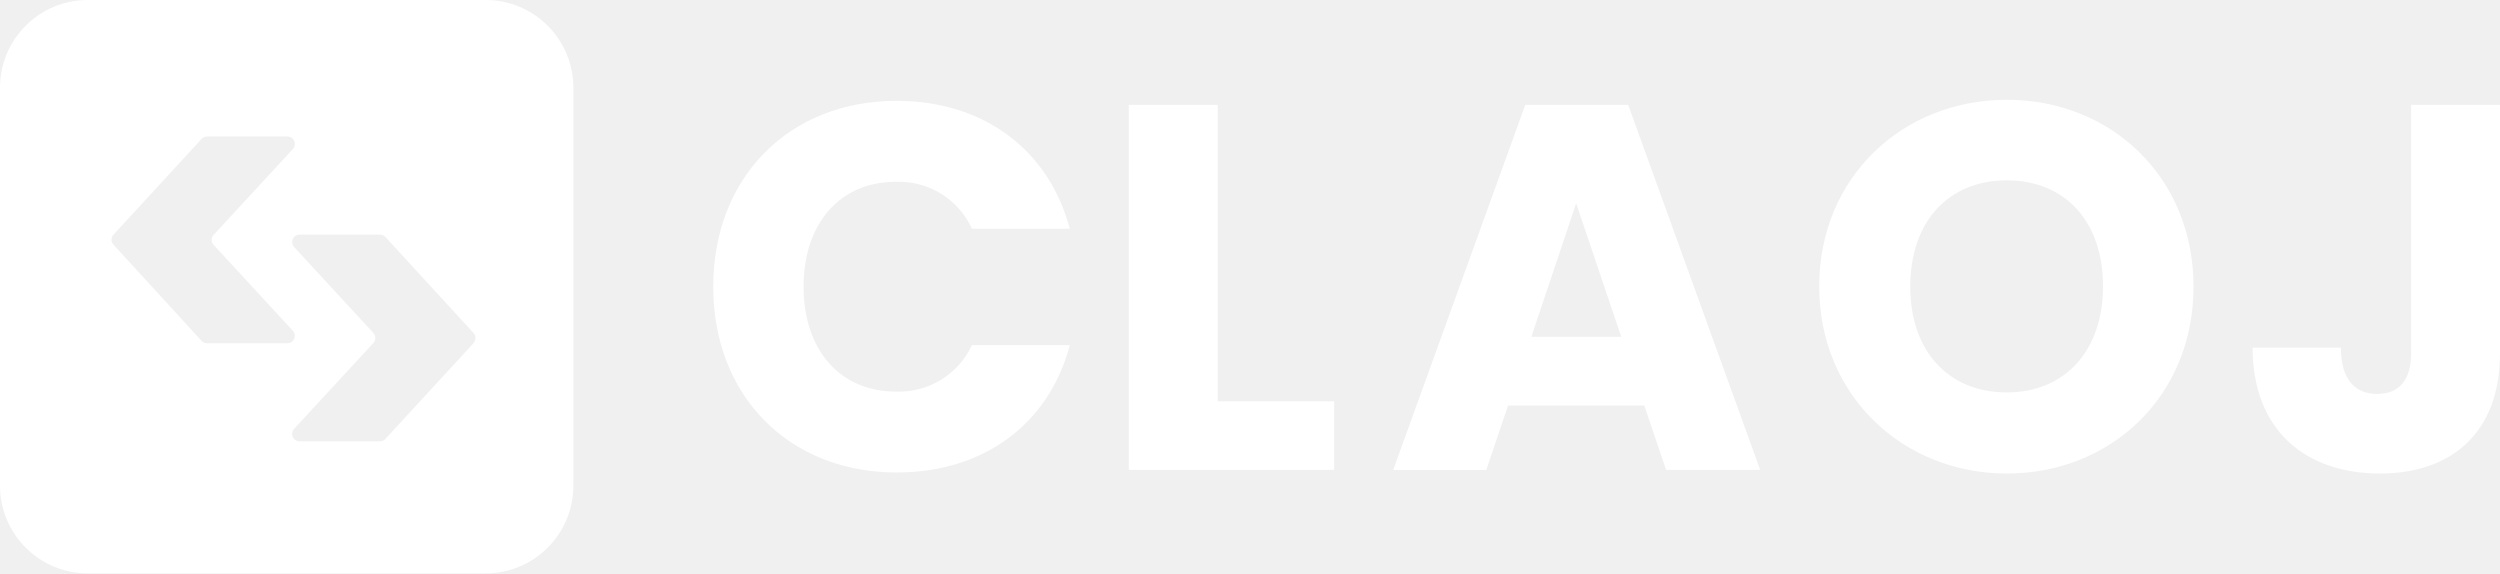
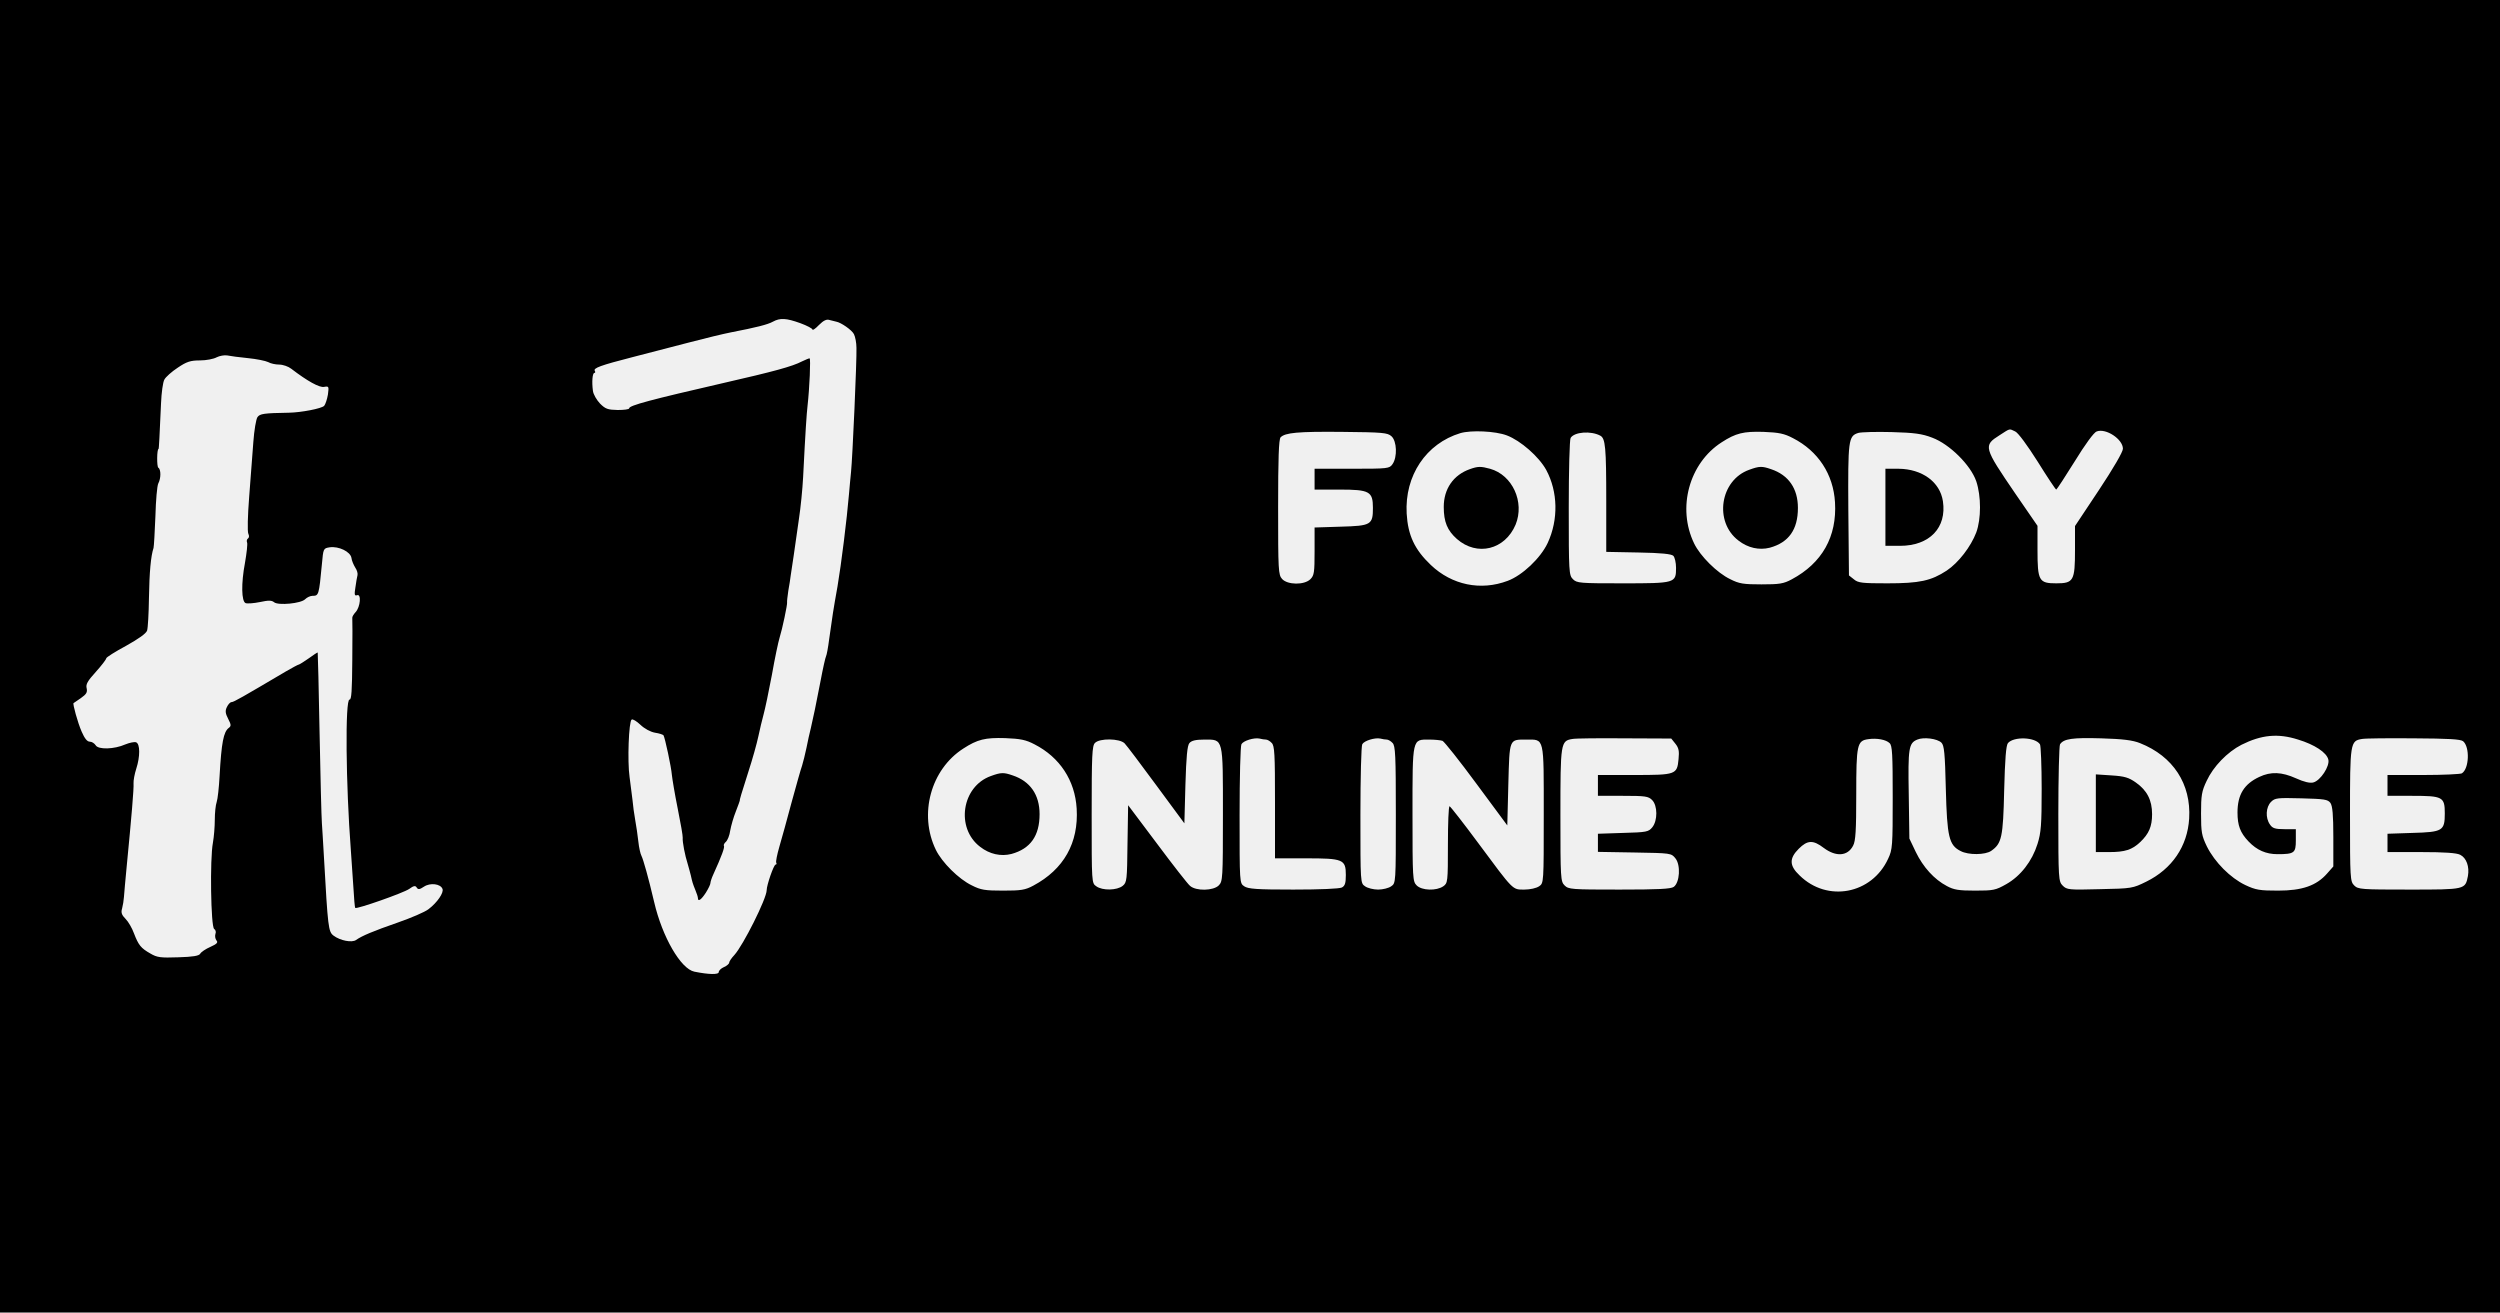
- <svg xmlns="http://www.w3.org/2000/svg" viewBox="0 0 357.53 81.99">
-   <defs>
-     <style>.cls-1{fill:#fff;}</style>
-   </defs>
-   <g id="Layer_2" data-name="Layer 2">
-     <g id="LAYER_4" data-name="LAYER 4">
-       <path class="cls-1" d="M128.23,14.42c12.42,0,21.78,7,24.76,18.29H139A11.49,11.49,0,0,0,128.08,26c-7.8,0-13.16,5.79-13.16,15s5.36,15,13.16,15A11.51,11.51,0,0,0,139,49.36h14c-3,11.3-12.34,18.21-24.76,18.21C112.84,67.57,102,56.64,102,41S112.84,14.42,128.23,14.42Z" />
-       <path class="cls-1" d="M174.15,15V57.39H190.8V67.2H161.43V15Z" />
-       <path class="cls-1" d="M235.15,58H215.67l-3.12,9.22H199.24L218.13,15h14.72L251.73,67.2H238.27Zm-9.74-28.92L219,48.17h12.86Z" />
-       <path class="cls-1" d="M287,67.72c-14.79,0-26.83-11.08-26.83-26.76s12-26.69,26.83-26.69S313.7,25.27,313.7,41,301.81,67.72,287,67.72Zm0-11.6c8.33,0,13.76-6,13.76-15.16,0-9.3-5.43-15.17-13.76-15.17S273.19,31.66,273.19,41C273.19,50.1,278.54,56.12,287,56.12Z" />
-       <path class="cls-1" d="M344.82,15h12.71V50.55c0,11.22-6.84,17.17-17.17,17.17-10.7,0-18.21-6.24-18.21-18h12.63c0,4.46,1.94,6.62,5.21,6.62,3.05,0,4.83-1.94,4.83-5.8Z" />
-       <path class="cls-1" d="M69.44,0H12.55A12.55,12.55,0,0,0,0,12.55V69.44A12.55,12.55,0,0,0,12.55,82H69.44A12.55,12.55,0,0,0,82,69.44V12.55A12.55,12.55,0,0,0,69.44,0ZM29.62,49.09a1.08,1.08,0,0,1-.79-.34L16.24,35a1.06,1.06,0,0,1,0-1.45L28.83,19.87a1.09,1.09,0,0,1,.79-.35H41.09a1.07,1.07,0,0,1,.79,1.8L30.56,33.58a1.06,1.06,0,0,0,0,1.45L41.88,47.3a1.07,1.07,0,0,1-.79,1.79Zm38.09,0L55.12,62.77a1.09,1.09,0,0,1-.79.35H42.86a1.07,1.07,0,0,1-.79-1.8L53.39,49.06a1.06,1.06,0,0,0,0-1.45L42.07,35.34a1.07,1.07,0,0,1,.79-1.79H54.33a1.08,1.08,0,0,1,.79.34L67.71,47.61A1.06,1.06,0,0,1,67.71,49.06Z" />
-     </g>
+ <svg xmlns="http://www.w3.org/2000/svg" version="1.0" width="1200pt" height="630pt" viewBox="0 0 1200 630" preserveAspectRatio="xMidYMid meet">
+   <g transform="translate(0,630) scale(0.1,-0.1)" fill="#000000" stroke="none">
+     <path d="M0 3150 l0 -3150 6000 0 6000 0 0 3150 0 3150 -6000 0 -6000 0 0 -3150z m3841 1599 c33 -12 59 -26 59 -31 0 -5 14 4 31 22 22 22 37 29 51 24 11 -3 26 -7 32 -8 23 -4 75 -40 85 -60 6 -12 12 -41 12 -66 2 -57 -19 -529 -26 -595 -3 -27 -7 -76 -10 -108 -10 -119 -37 -336 -55 -442 -21 -117 -24 -139 -40 -253 -5 -40 -12 -77 -15 -82 -3 -5 -15 -58 -26 -117 -24 -124 -34 -172 -47 -228 -6 -22 -15 -65 -21 -95 -6 -30 -16 -68 -21 -85 -6 -16 -28 -95 -50 -175 -21 -80 -48 -176 -59 -214 -11 -38 -18 -73 -15 -77 3 -5 1 -9 -3 -9 -9 0 -43 -99 -43 -123 0 -40 -113 -265 -155 -311 -14 -15 -25 -31 -25 -37 0 -5 -11 -15 -25 -21 -14 -6 -25 -17 -25 -24 0 -13 -48 -12 -117 2 -65 13 -154 166 -193 334 -28 119 -52 204 -61 222 -5 9 -12 40 -15 69 -3 29 -10 75 -15 103 -5 28 -11 71 -13 96 -3 25 -9 74 -14 110 -11 75 -4 268 10 276 5 4 24 -8 42 -25 20 -19 48 -34 70 -38 20 -3 39 -9 41 -13 7 -12 37 -151 40 -190 2 -19 14 -92 28 -161 14 -69 25 -132 24 -140 -2 -19 11 -86 24 -126 5 -18 12 -42 15 -55 7 -32 9 -39 22 -71 7 -16 12 -33 12 -38 0 -19 16 -8 38 26 12 19 22 40 22 46 0 6 6 25 14 42 41 90 55 130 51 137 -3 4 2 13 9 19 8 7 18 31 21 54 4 23 16 65 27 92 11 28 19 51 19 52 -1 5 7 31 41 138 20 61 41 137 48 170 7 33 18 80 25 105 7 25 25 110 40 190 14 80 31 160 37 179 13 41 38 160 36 169 -1 4 2 30 6 57 5 28 10 59 11 70 2 11 8 56 15 100 6 44 18 123 25 175 8 52 17 142 20 200 11 221 17 306 21 340 10 89 16 230 10 230 -4 0 -20 -7 -37 -15 -46 -24 -134 -48 -379 -104 -343 -79 -450 -107 -450 -121 0 -5 -25 -8 -55 -8 -48 1 -59 5 -85 31 -16 17 -32 44 -34 61 -6 44 -2 86 7 86 5 0 5 5 2 10 -8 13 26 26 182 66 73 19 195 51 270 70 76 20 167 42 203 49 119 23 175 37 200 51 35 19 64 17 131 -7z m-2651 -168 c41 -4 85 -13 97 -19 12 -7 36 -12 53 -12 18 0 44 -9 58 -20 77 -59 136 -92 158 -87 23 4 23 2 18 -37 -4 -23 -12 -47 -18 -54 -12 -13 -110 -32 -169 -33 -122 -2 -139 -5 -151 -21 -7 -10 -16 -64 -20 -120 -4 -57 -13 -175 -20 -263 -7 -89 -9 -167 -4 -177 5 -10 4 -19 -2 -23 -5 -3 -7 -12 -4 -19 3 -7 -2 -51 -10 -97 -19 -100 -17 -186 3 -194 8 -3 39 -1 68 5 42 9 57 9 69 -1 20 -16 129 -6 149 15 9 9 25 16 35 16 30 0 31 3 45 151 7 77 7 77 38 82 43 6 99 -21 104 -51 1 -12 10 -33 18 -46 9 -13 13 -29 11 -37 -2 -8 -7 -34 -10 -58 -6 -36 -4 -42 8 -38 21 8 16 -56 -7 -81 -10 -11 -17 -23 -16 -28 1 -5 1 -96 0 -202 -1 -148 -4 -191 -13 -190 -22 5 -18 -409 6 -722 3 -41 8 -120 12 -175 3 -55 7 -101 9 -103 7 -7 232 72 259 91 22 16 30 17 36 7 7 -11 14 -10 35 4 30 20 80 14 89 -11 7 -18 -25 -65 -67 -97 -18 -14 -84 -42 -147 -64 -118 -41 -173 -64 -201 -84 -20 -14 -76 -3 -108 21 -25 19 -27 38 -46 376 -4 66 -8 140 -10 165 -2 25 -7 218 -11 430 -4 212 -8 386 -9 388 -1 1 -20 -11 -43 -28 -23 -16 -45 -30 -48 -30 -3 0 -31 -15 -62 -33 -210 -124 -250 -147 -260 -147 -7 0 -17 -11 -23 -24 -9 -18 -7 -31 6 -56 15 -29 15 -35 3 -44 -25 -19 -35 -70 -44 -231 -3 -55 -9 -111 -14 -125 -5 -14 -9 -52 -9 -85 0 -33 -4 -82 -9 -110 -15 -77 -10 -404 6 -414 7 -4 10 -15 6 -24 -3 -10 -1 -23 5 -31 9 -10 2 -17 -29 -31 -23 -10 -45 -25 -49 -33 -6 -10 -34 -15 -105 -17 -85 -3 -102 -1 -134 18 -46 26 -57 40 -79 97 -9 25 -27 56 -40 69 -19 19 -23 31 -17 50 4 15 8 40 9 56 1 17 7 82 13 145 23 236 35 376 33 400 -1 13 5 45 13 70 19 58 19 120 -1 127 -8 3 -31 -2 -51 -10 -54 -24 -131 -26 -143 -4 -6 9 -18 17 -28 17 -13 0 -25 16 -39 48 -19 43 -44 135 -39 137 1 1 17 12 35 24 27 19 32 28 28 47 -5 19 4 35 44 79 27 30 50 60 50 65 0 5 43 32 95 60 61 34 96 59 101 73 4 12 8 83 9 157 2 124 9 201 22 240 2 8 6 77 9 153 2 75 8 146 14 157 13 24 13 67 0 75 -8 5 -7 90 1 90 2 0 5 65 12 220 2 50 9 101 16 113 6 12 35 38 64 57 43 29 61 35 107 35 30 0 66 7 80 15 14 7 36 11 50 9 14 -3 59 -9 100 -13z m8483 -352 c14 -6 58 -66 108 -145 46 -74 86 -134 89 -134 3 1 43 62 89 136 49 80 92 139 105 143 44 17 126 -37 126 -83 0 -15 -46 -94 -115 -198 l-115 -173 0 -115 c0 -148 -7 -160 -90 -160 -83 0 -90 12 -90 160 l0 116 -106 154 c-153 224 -155 231 -76 281 53 34 45 32 75 18z m-2994 -23 c26 -23 29 -100 5 -134 -15 -21 -20 -22 -195 -22 l-179 0 0 -50 0 -50 120 0 c144 0 160 -9 160 -88 0 -81 -9 -86 -154 -90 l-126 -4 0 -114 c0 -101 -2 -116 -20 -134 -29 -29 -110 -28 -136 1 -18 20 -19 41 -19 345 0 231 3 326 12 335 22 22 81 28 294 26 198 -2 219 -4 238 -21z m554 4 c66 -25 154 -102 189 -166 56 -104 59 -238 7 -350 -34 -73 -122 -156 -192 -182 -130 -49 -268 -20 -369 76 -78 74 -110 143 -116 247 -10 182 93 336 258 386 51 15 168 10 223 -11z m448 -1 c25 -13 29 -54 29 -315 l0 -243 155 -3 c109 -2 158 -7 167 -16 7 -7 13 -33 13 -58 0 -73 -4 -74 -257 -74 -205 0 -219 1 -238 20 -19 19 -20 33 -20 343 0 177 4 328 9 335 18 29 97 35 142 11z m925 -12 c121 -62 194 -173 202 -308 10 -165 -62 -292 -208 -370 -39 -21 -59 -24 -145 -24 -86 0 -107 3 -150 25 -63 30 -144 111 -173 171 -83 171 -24 386 132 486 68 44 105 53 201 50 74 -3 99 -8 141 -30z m669 2 c83 -31 184 -131 211 -209 24 -72 24 -180 0 -246 -26 -68 -85 -145 -142 -183 -75 -49 -130 -61 -285 -61 -120 0 -140 2 -160 19 l-24 19 -3 314 c-2 337 0 355 48 370 14 4 86 6 160 4 109 -3 146 -8 195 -27z m1756 -1449 c79 -24 137 -62 145 -96 8 -31 -38 -102 -73 -110 -15 -4 -45 3 -82 20 -69 31 -121 33 -176 7 -73 -34 -105 -85 -105 -171 0 -62 13 -97 53 -139 40 -42 84 -61 139 -61 81 0 88 6 88 66 l0 54 -54 0 c-45 0 -58 4 -70 22 -23 32 -20 84 5 109 19 19 30 20 146 17 110 -3 126 -5 139 -22 10 -15 14 -55 14 -163 l0 -142 -30 -34 c-51 -58 -119 -82 -235 -82 -88 0 -107 3 -158 27 -71 34 -146 109 -184 185 -25 52 -28 68 -28 158 0 87 3 107 27 157 32 69 99 138 167 173 96 48 175 56 272 25z m-6065 -23 c121 -62 194 -173 202 -308 10 -165 -62 -292 -208 -370 -39 -21 -59 -24 -145 -24 -86 0 -107 3 -150 25 -63 30 -144 111 -173 171 -83 171 -24 386 132 486 68 44 105 53 201 50 74 -3 99 -8 141 -30z m1111 23 c6 0 19 -7 27 -16 14 -13 16 -53 16 -285 l0 -269 148 0 c179 0 192 -5 192 -80 0 -39 -4 -52 -19 -60 -12 -6 -105 -10 -233 -10 -177 0 -217 3 -236 16 -22 15 -22 15 -22 342 0 180 4 333 9 340 10 17 60 32 86 27 11 -3 25 -5 32 -5z m580 0 c6 0 19 -7 27 -16 14 -13 16 -59 16 -344 0 -328 0 -329 -22 -344 -12 -9 -41 -16 -63 -16 -22 0 -51 7 -63 16 -22 15 -22 15 -22 342 0 180 4 333 9 340 10 17 60 32 86 27 11 -3 25 -5 32 -5z m1385 -20 c16 -20 19 -35 15 -74 -7 -74 -12 -76 -214 -76 l-173 0 0 -50 0 -50 120 0 c107 0 122 -2 140 -20 27 -27 27 -99 1 -131 -18 -22 -27 -24 -140 -27 l-121 -4 0 -43 0 -44 176 -3 c174 -3 176 -3 196 -28 26 -32 21 -116 -8 -137 -14 -10 -74 -13 -261 -13 -230 0 -244 1 -263 20 -19 19 -20 33 -20 338 0 347 1 356 58 365 15 3 128 4 250 3 l224 -1 20 -25z m1028 3 c13 -11 15 -54 15 -261 0 -232 -1 -250 -22 -294 -78 -170 -292 -211 -425 -80 -50 47 -50 82 -4 128 42 42 69 43 120 4 59 -44 115 -40 141 11 12 22 15 74 15 246 0 239 4 258 58 265 40 6 85 -2 102 -19z m249 2 c13 -13 17 -50 21 -223 6 -229 15 -269 71 -297 37 -20 119 -19 147 1 50 35 57 64 62 290 4 153 9 215 18 227 28 33 132 29 154 -6 4 -7 8 -103 8 -213 0 -174 -3 -211 -20 -265 -26 -83 -81 -154 -150 -193 -51 -29 -62 -31 -150 -31 -78 0 -102 4 -135 22 -61 32 -114 91 -149 163 l-31 65 -3 212 c-4 223 0 246 41 263 30 13 96 5 116 -15z m953 -2 c159 -63 246 -196 236 -362 -8 -133 -82 -242 -206 -303 -65 -32 -69 -33 -223 -36 -148 -4 -158 -3 -178 17 -20 20 -21 30 -21 344 0 177 4 327 8 334 17 27 60 33 197 29 105 -3 152 -9 187 -23z m1551 9 c33 -28 29 -132 -6 -154 -7 -4 -90 -8 -184 -8 l-173 0 0 -50 0 -50 118 0 c147 0 157 -5 157 -84 0 -84 -10 -90 -155 -94 l-120 -4 0 -44 0 -44 163 0 c108 0 170 -4 186 -13 30 -15 45 -57 37 -102 -13 -65 -11 -65 -282 -65 -231 0 -245 1 -264 20 -19 19 -20 33 -20 338 0 347 1 356 58 365 15 3 126 4 248 3 166 -1 225 -4 237 -14z m-6425 -10 c9 -9 78 -100 152 -201 l135 -183 5 185 c4 135 9 188 19 200 10 12 30 17 72 17 92 0 89 12 89 -362 0 -305 -1 -319 -20 -338 -26 -26 -109 -28 -138 -2 -11 9 -82 100 -158 202 l-139 185 -3 -185 c-2 -174 -3 -186 -23 -202 -27 -22 -97 -24 -127 -2 -22 15 -22 16 -22 344 0 285 2 331 16 344 22 23 118 22 142 -2z m1526 12 c8 -3 82 -96 163 -206 l148 -200 5 197 c6 222 3 215 87 215 87 0 83 16 83 -360 0 -328 0 -329 -22 -344 -13 -9 -43 -16 -71 -16 -58 0 -50 -8 -222 224 -71 96 -133 175 -137 176 -5 0 -8 -83 -8 -184 0 -180 -1 -185 -22 -200 -33 -23 -103 -21 -128 4 -19 19 -20 33 -20 342 0 369 -2 358 81 358 26 0 54 -3 63 -6z" />
+     <path d="M7055 4048 c-79 -28 -125 -95 -125 -181 0 -72 17 -113 63 -154 97 -85 231 -52 282 69 44 108 -15 238 -123 268 -44 12 -58 12 -97 -2z" />
+     <path d="M8396 4045 c-140 -50 -170 -250 -51 -340 45 -35 99 -47 150 -34 91 25 135 87 135 191 0 93 -45 158 -129 186 -43 15 -56 15 -105 -3z" />
+     <path d="M9050 3865 l0 -185 70 0 c142 0 225 87 206 214 -14 93 -100 155 -213 156 l-63 0 0 -185z" />
+     <path d="M4756 2575 c-140 -50 -170 -250 -51 -340 45 -35 99 -47 150 -34 91 25 135 87 135 191 0 93 -45 158 -129 186 -43 15 -56 15 -105 -3z" />
+     <path d="M10060 2396 l0 -186 64 0 c76 0 110 11 149 48 42 40 57 75 57 134 0 67 -24 114 -78 152 -34 24 -54 30 -116 34 l-76 5 0 -187z" />
  </g>
</svg>
